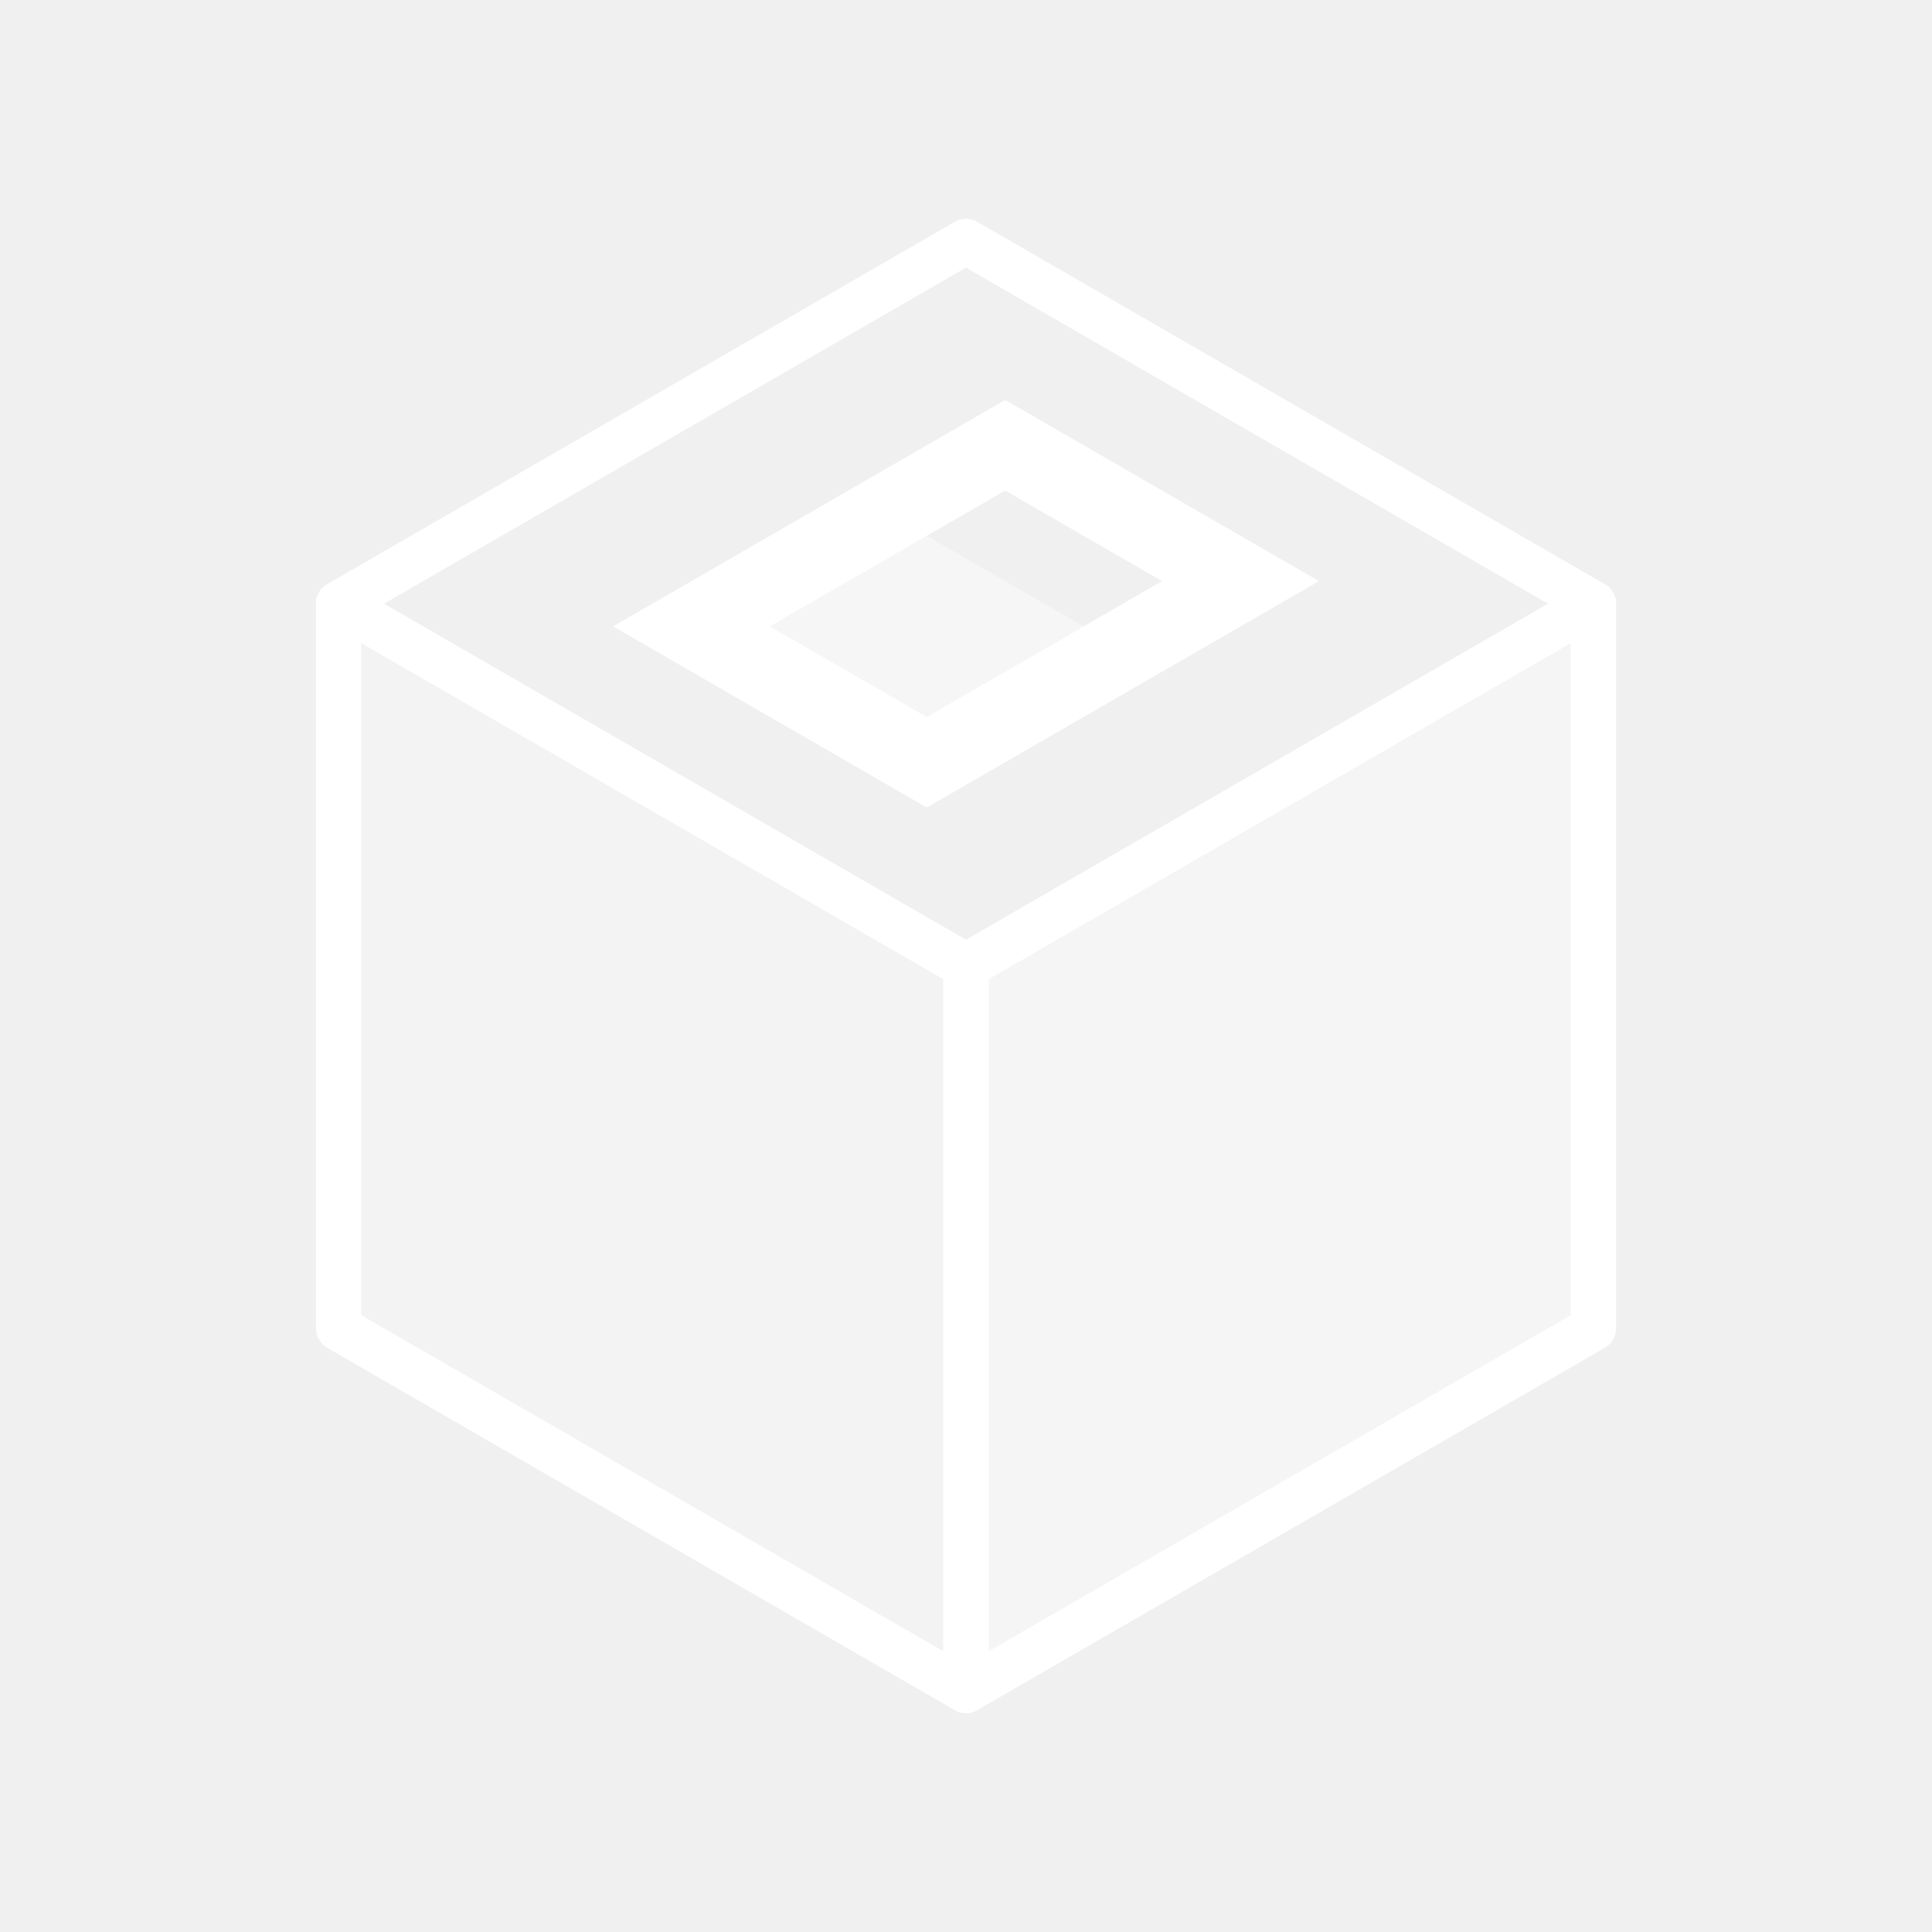
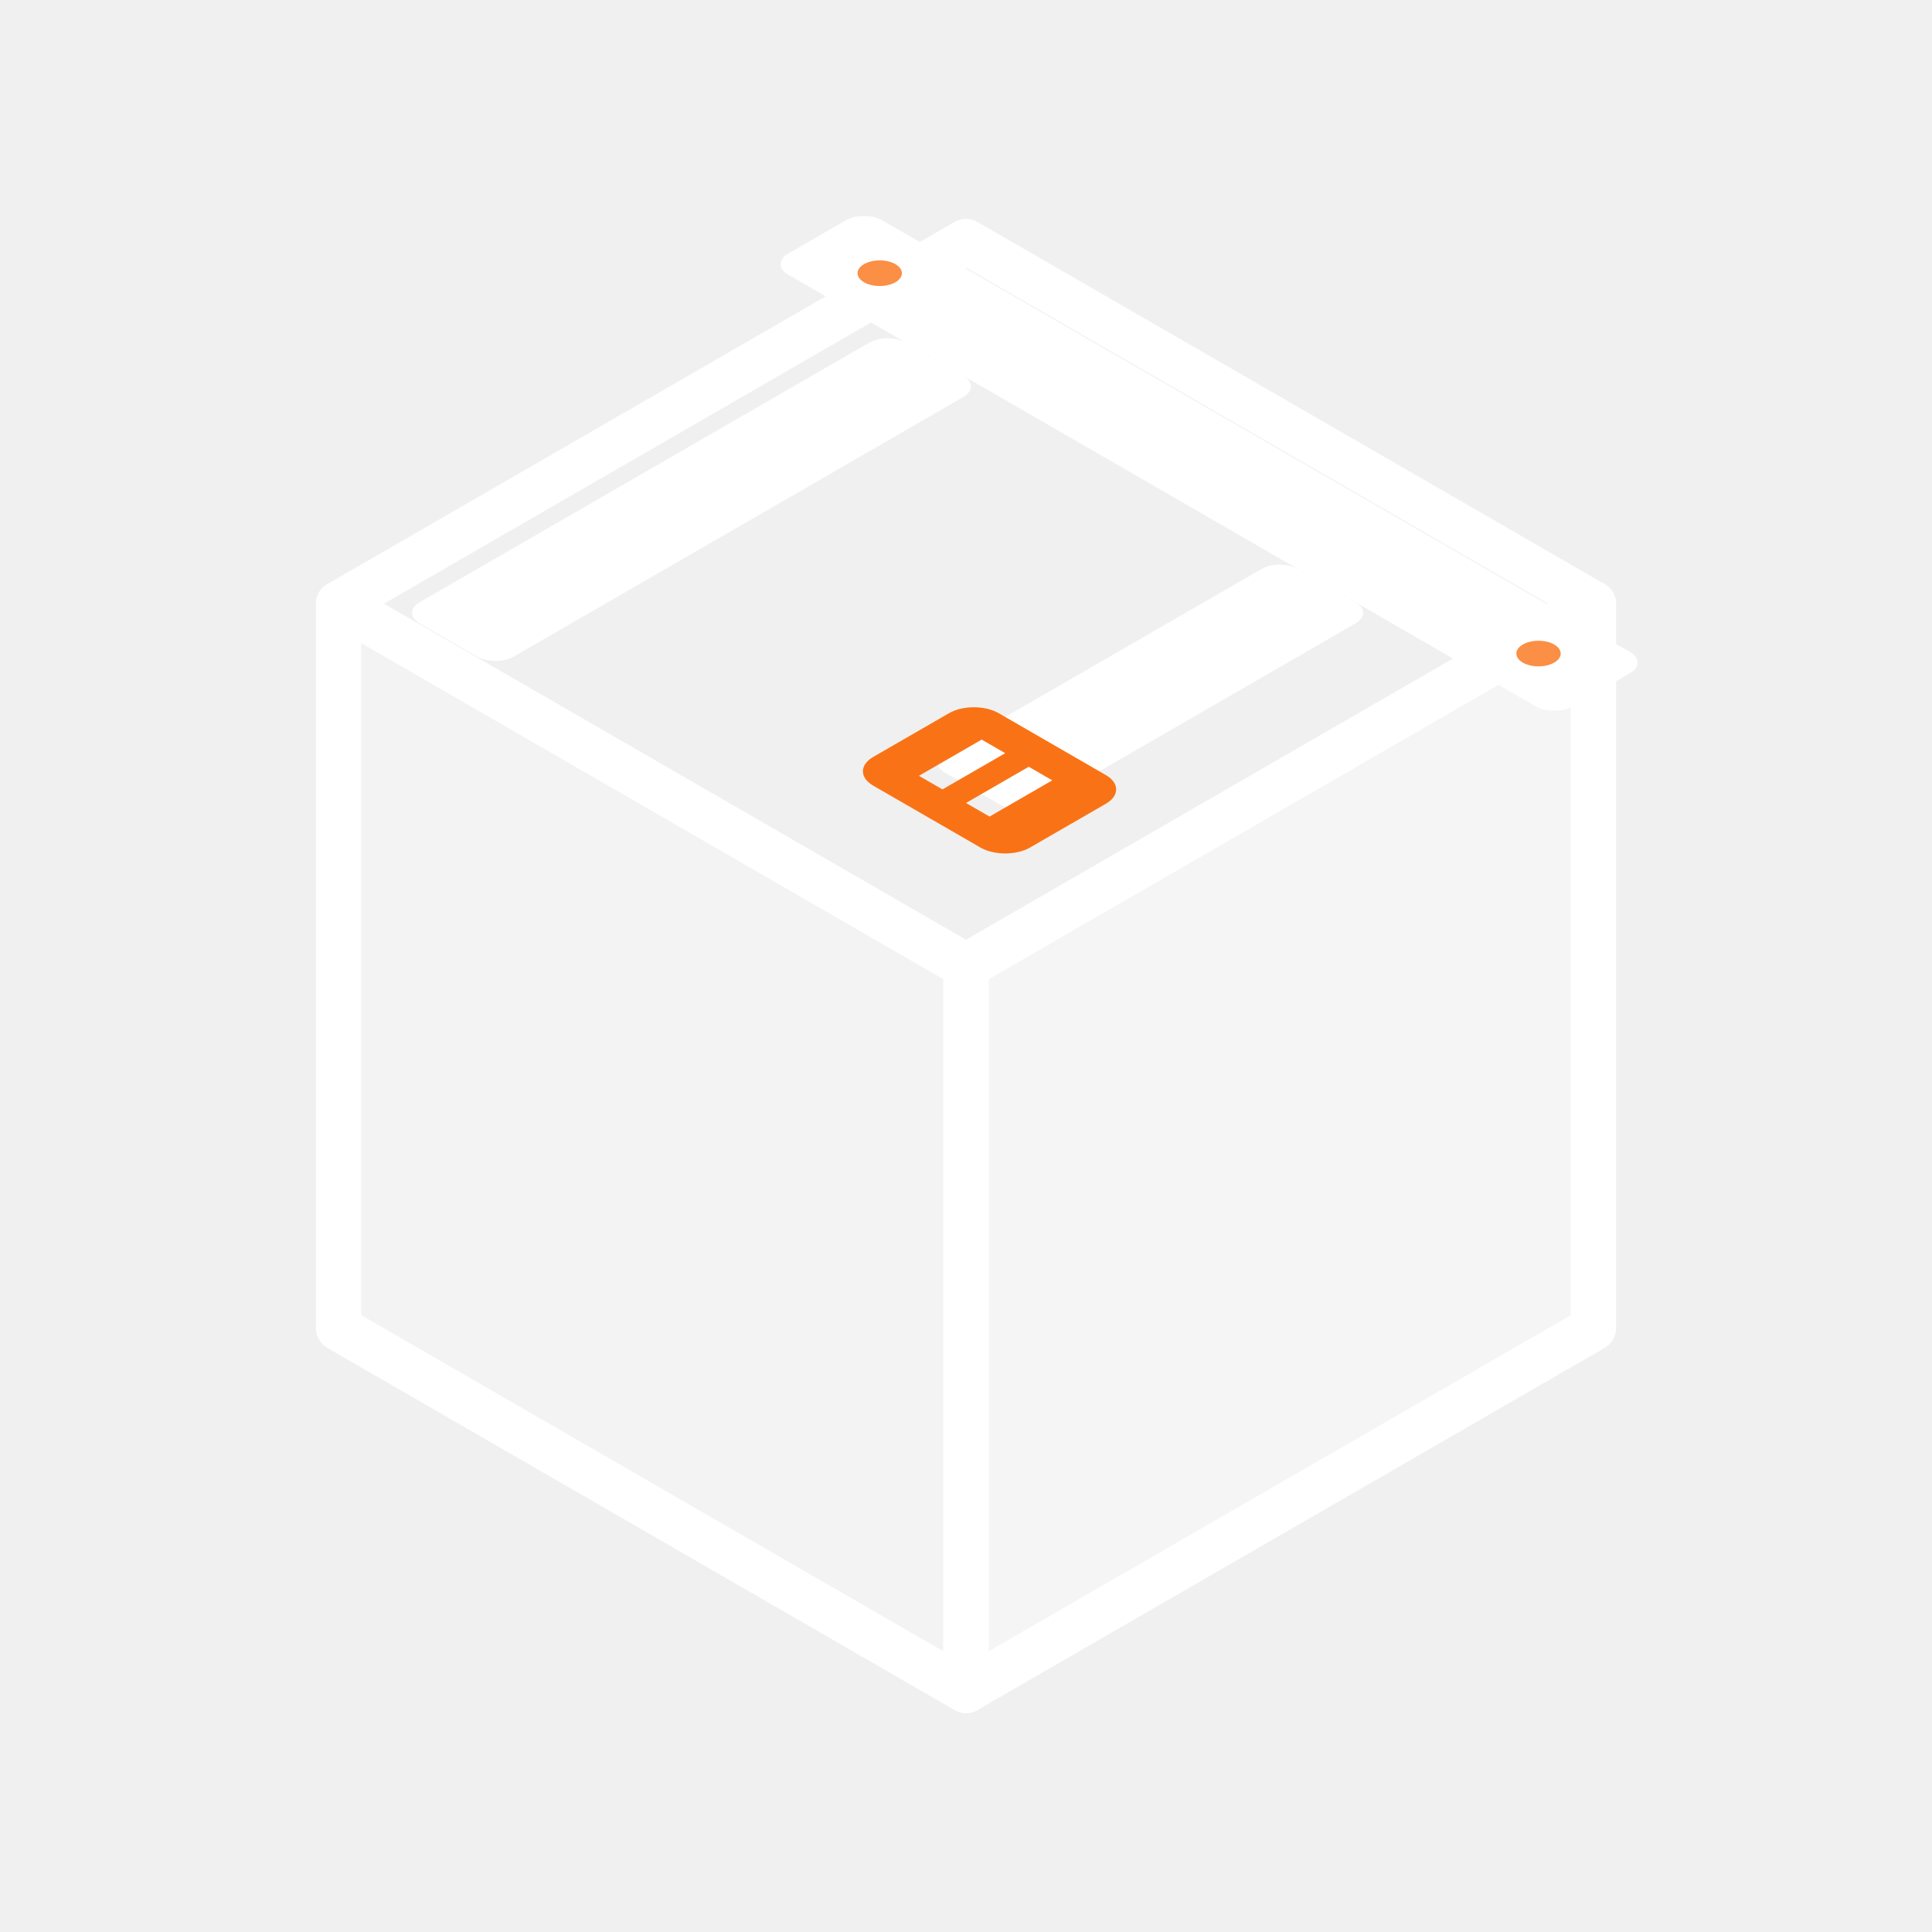
<svg xmlns="http://www.w3.org/2000/svg" width="512" height="512" viewBox="0 0 512 512">
  <g transform="translate(256, 256) scale(4)">
    <path d="M0 0 L-41.568 -24 L-41.568 24 L0 48 Z" fill="white" fill-opacity="0.2" stroke="white" stroke-width="3" stroke-linejoin="round" />
    <path d="M0 0 L41.568 -24 L41.568 24 L0 48 Z" fill="white" fill-opacity="0.35" stroke="white" stroke-width="3" stroke-linejoin="round" />
    <path d="M0 -48 L-41.568 -24 L0 0 L41.568 -24 Z" fill="none" stroke="white" stroke-width="3" stroke-linejoin="round" />
-     <g transform="matrix(0.866, 0.5, -0.866, 0.5, 0, -24) scale(0.75)">
-       <path fill-rule="evenodd" clip-rule="evenodd" d="M-16 -20 L16 -20 L16 20 L-16 20 Z M-8 -12 L-8 12 L8 12 L8 -12 Z" fill="white" />
-       <path d="M-8 -4 L8 -4 L8 12 L-8 12 Z" fill="white" fill-opacity="0.4" />
+     <g transform="matrix(0.866, 0.5, -0.866, 0.5, 0, -24)">
+       <rect x="-30" y="-22.2" width="60" height="7.2" rx="1.4" fill="white" />
+       <rect x="-21" y="-15" width="7.2" height="37.2" rx="1.4" fill="white" />
+       <rect x="9" y="-15" width="7.2" height="27" rx="1.4" fill="white" />
+       <path fill-rule="evenodd" clip-rule="evenodd" d="M8.5 6 H16.7 A1.9 1.9 0 0 1 18.6 7.9 V13.7 A1.9 1.9 0 0 1 16.7 15.6 H8.5 A1.9 1.9 0 0 1 6.6 13.7 V7.9 A1.9 1.9 0 0 1 8.5 6 Z M9.6 8.4 H11.4 V13.2 H9.6 Z M13.2 8.4 H15 V13.2 H13.2 Z" fill="#f97316" />
+       <circle cx="-25.2" cy="-18.6" r="1.2" fill="#f97316" opacity="0.8" />
+       <circle cx="25.2" cy="-18.6" r="1.2" fill="#f97316" opacity="0.8" />
    </g>
  </g>
</svg>
